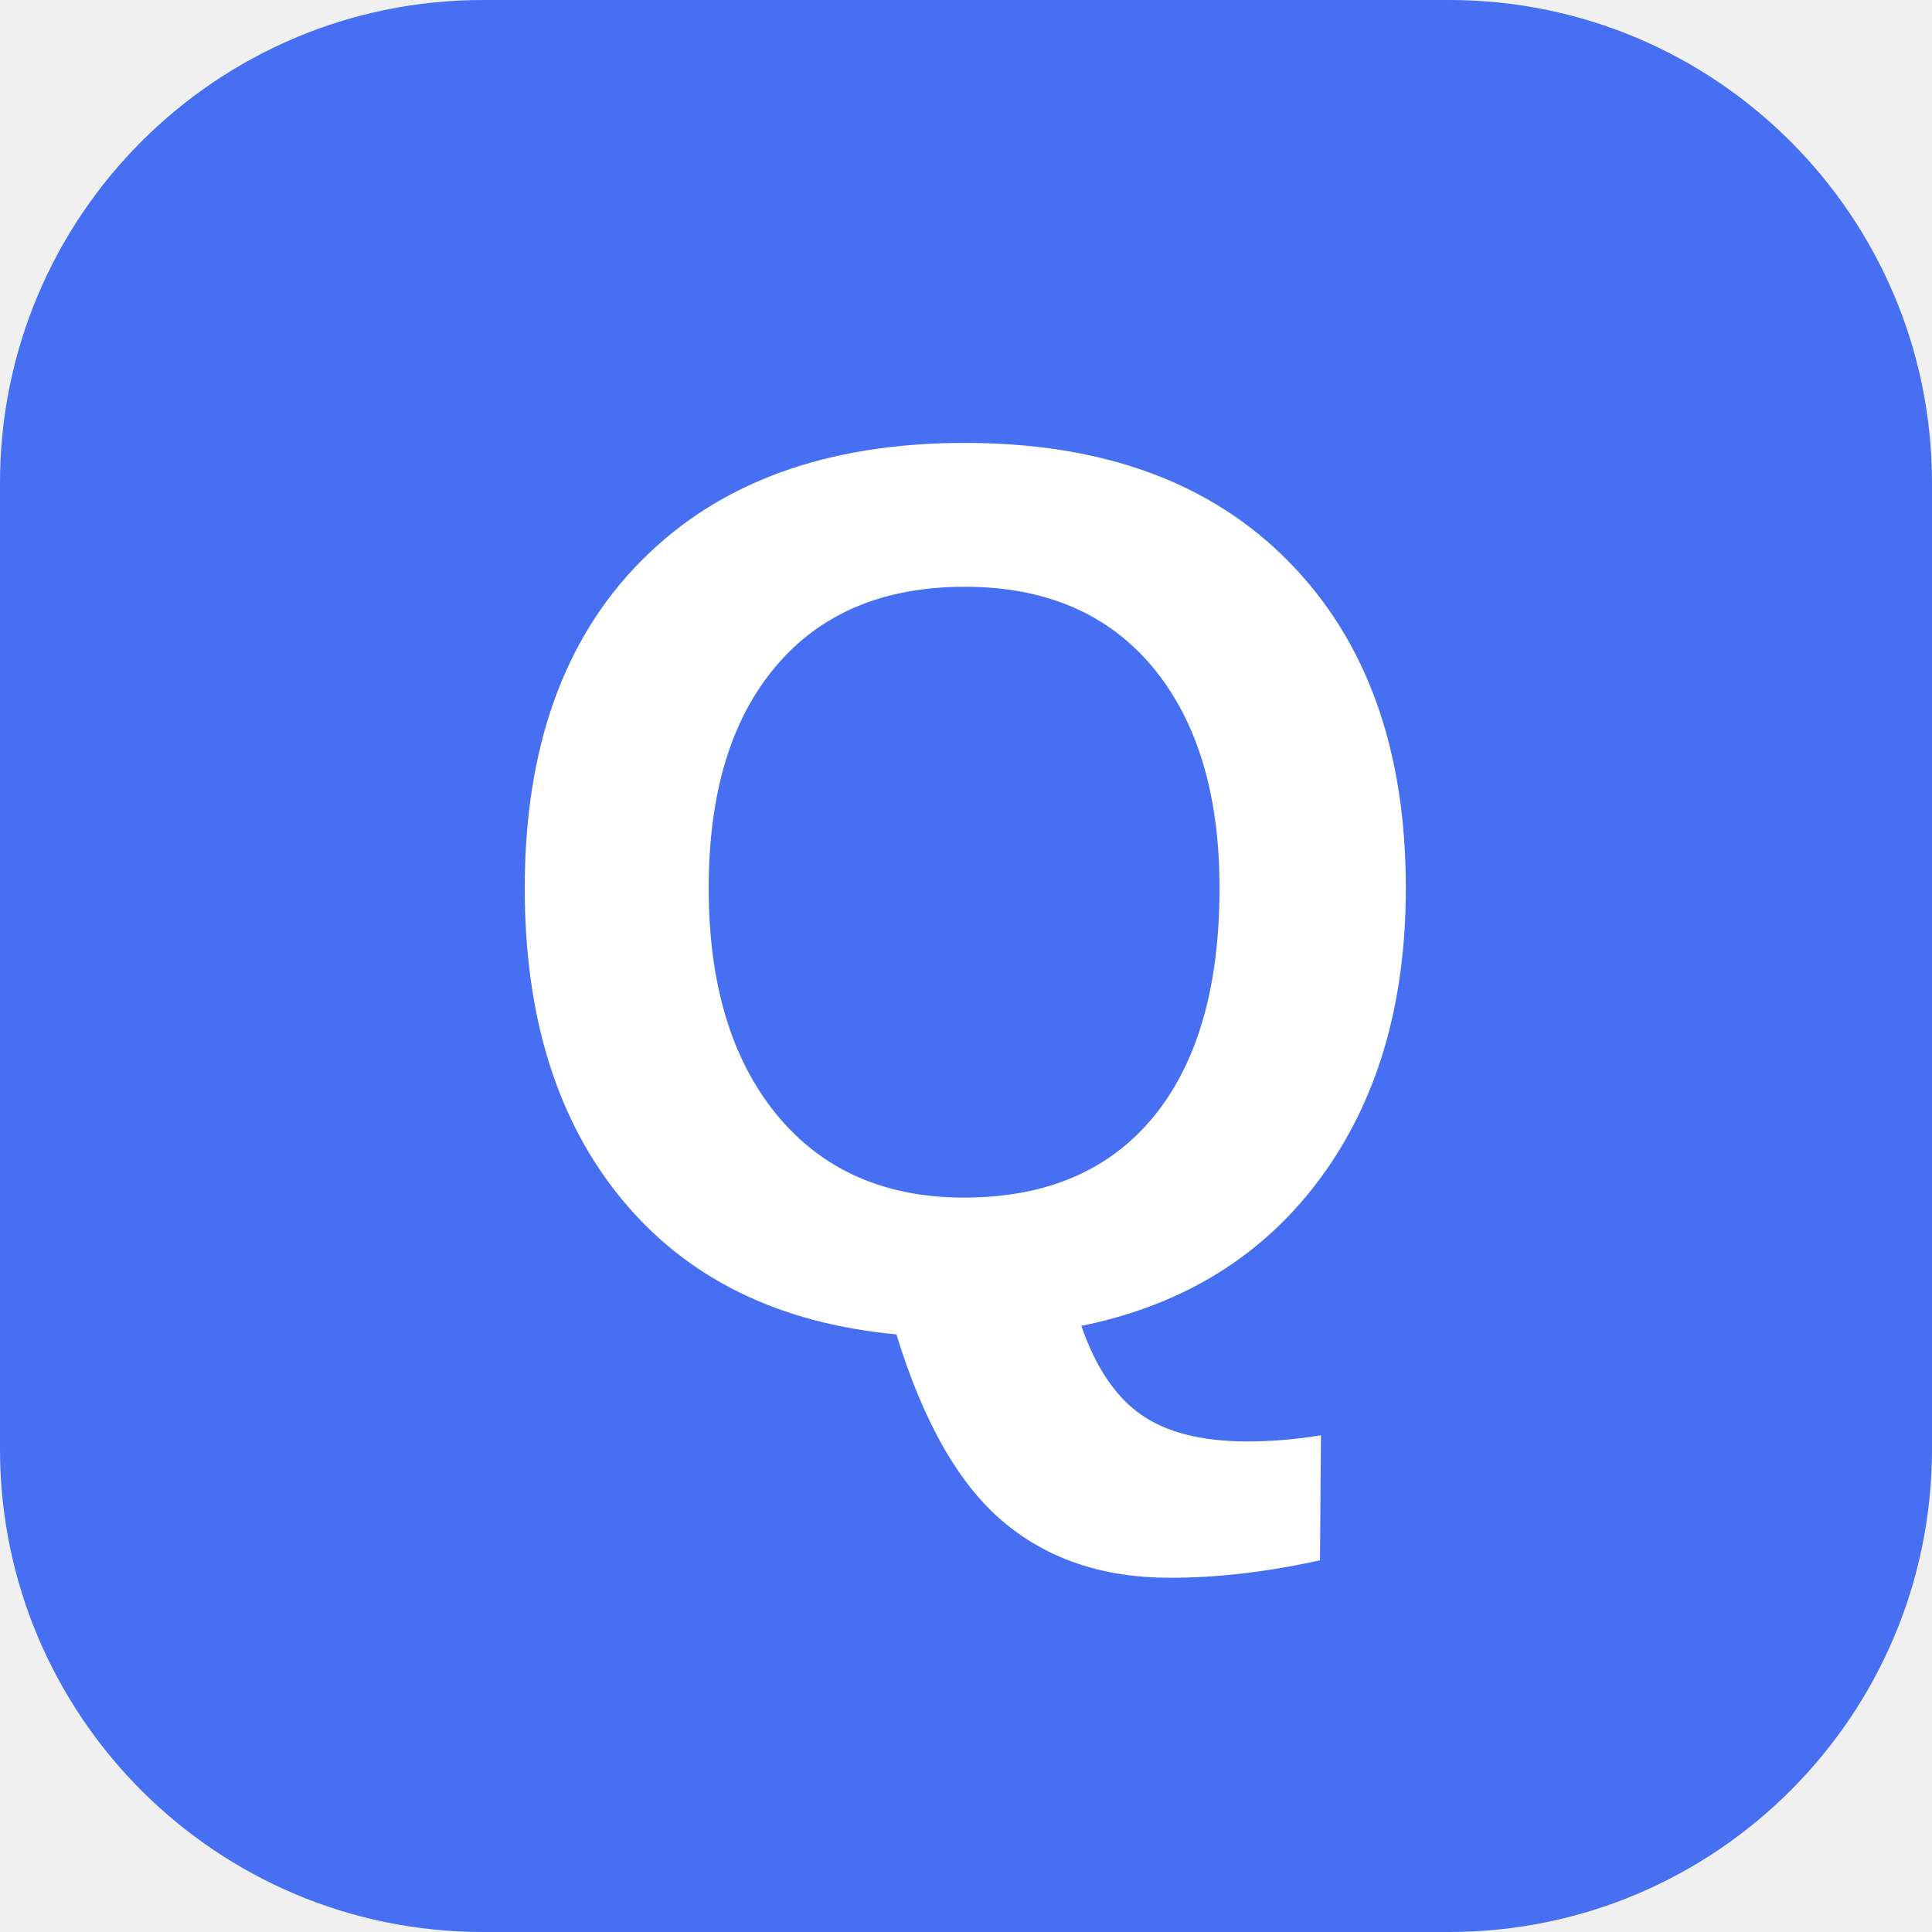
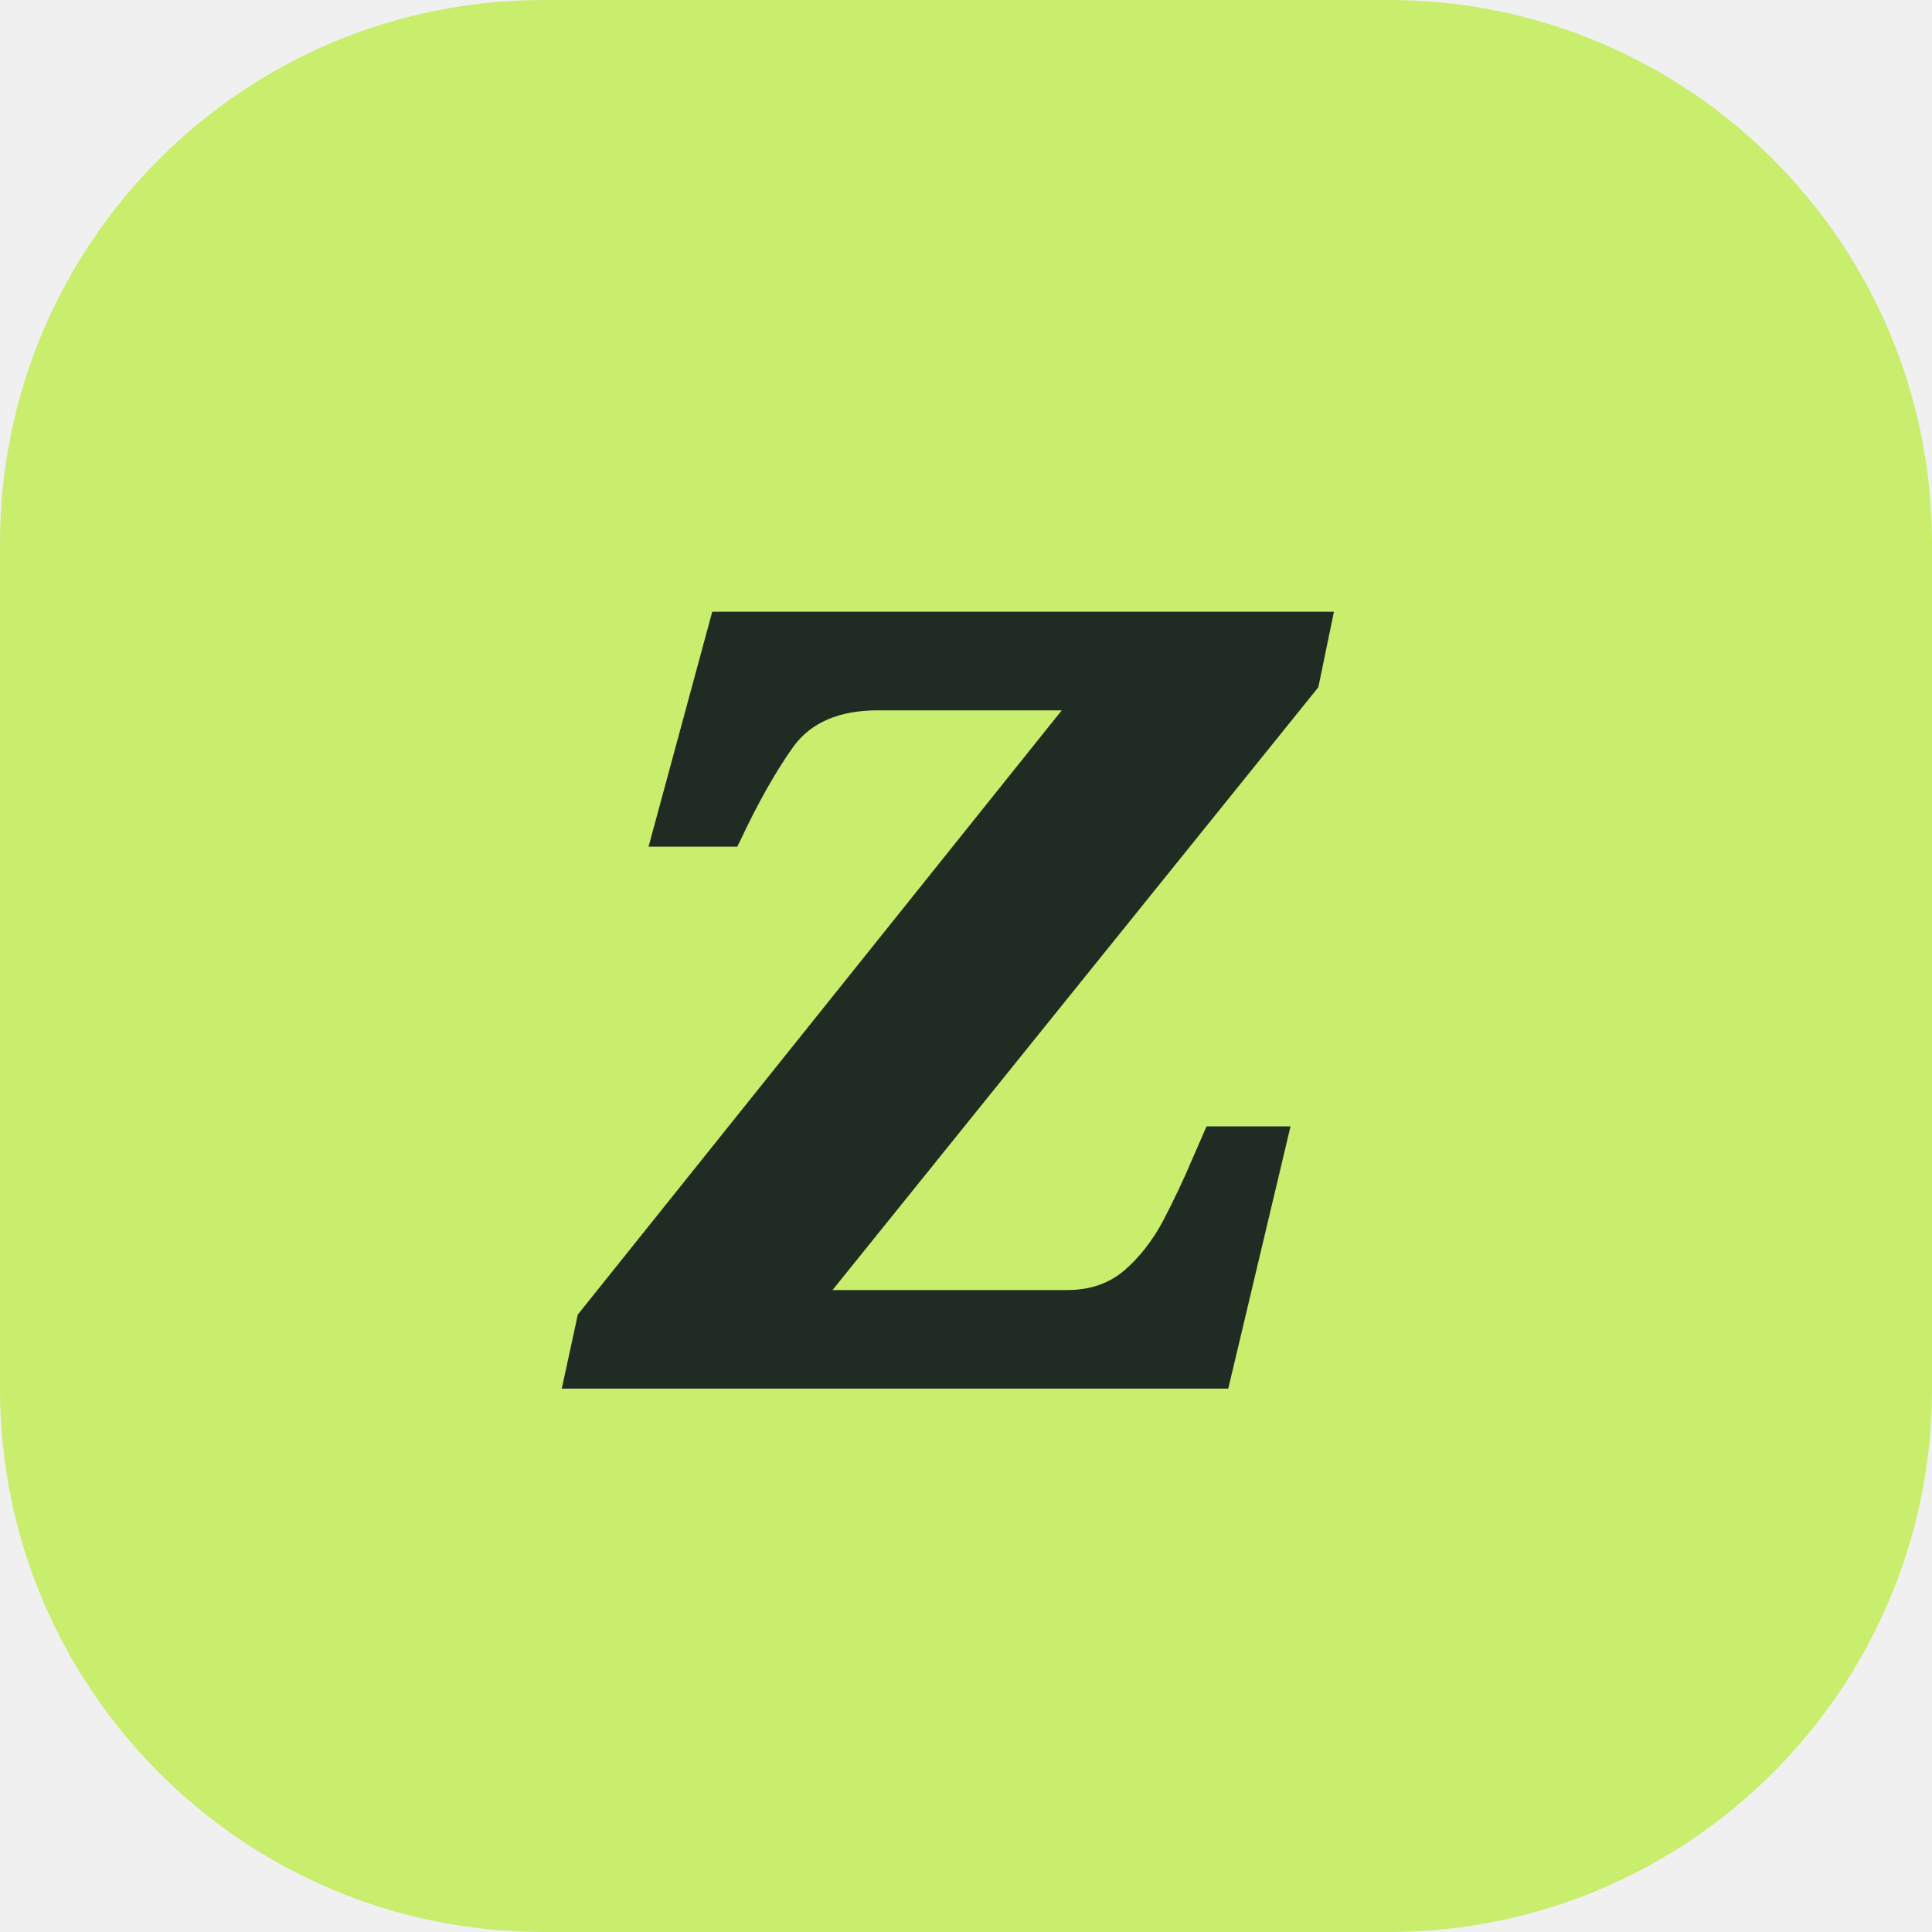
<svg xmlns="http://www.w3.org/2000/svg" viewBox="0 0 64 64">
-   <rect width="64" height="64" rx="16" fill="#466ff2" />
-   <text x="32" y="44" fill="#fff" font-family="Arial, sans-serif" font-size="42" font-weight="700" text-anchor="middle">Q</text>
+   <rect width="64" height="64" rx="18" fill="#c9ed6d" />
+   <text x="32" y="46" fill="#202c23" font-family="Georgia, serif" font-size="48" font-style="italic" font-weight="700" text-anchor="middle">z</text>
</svg>
